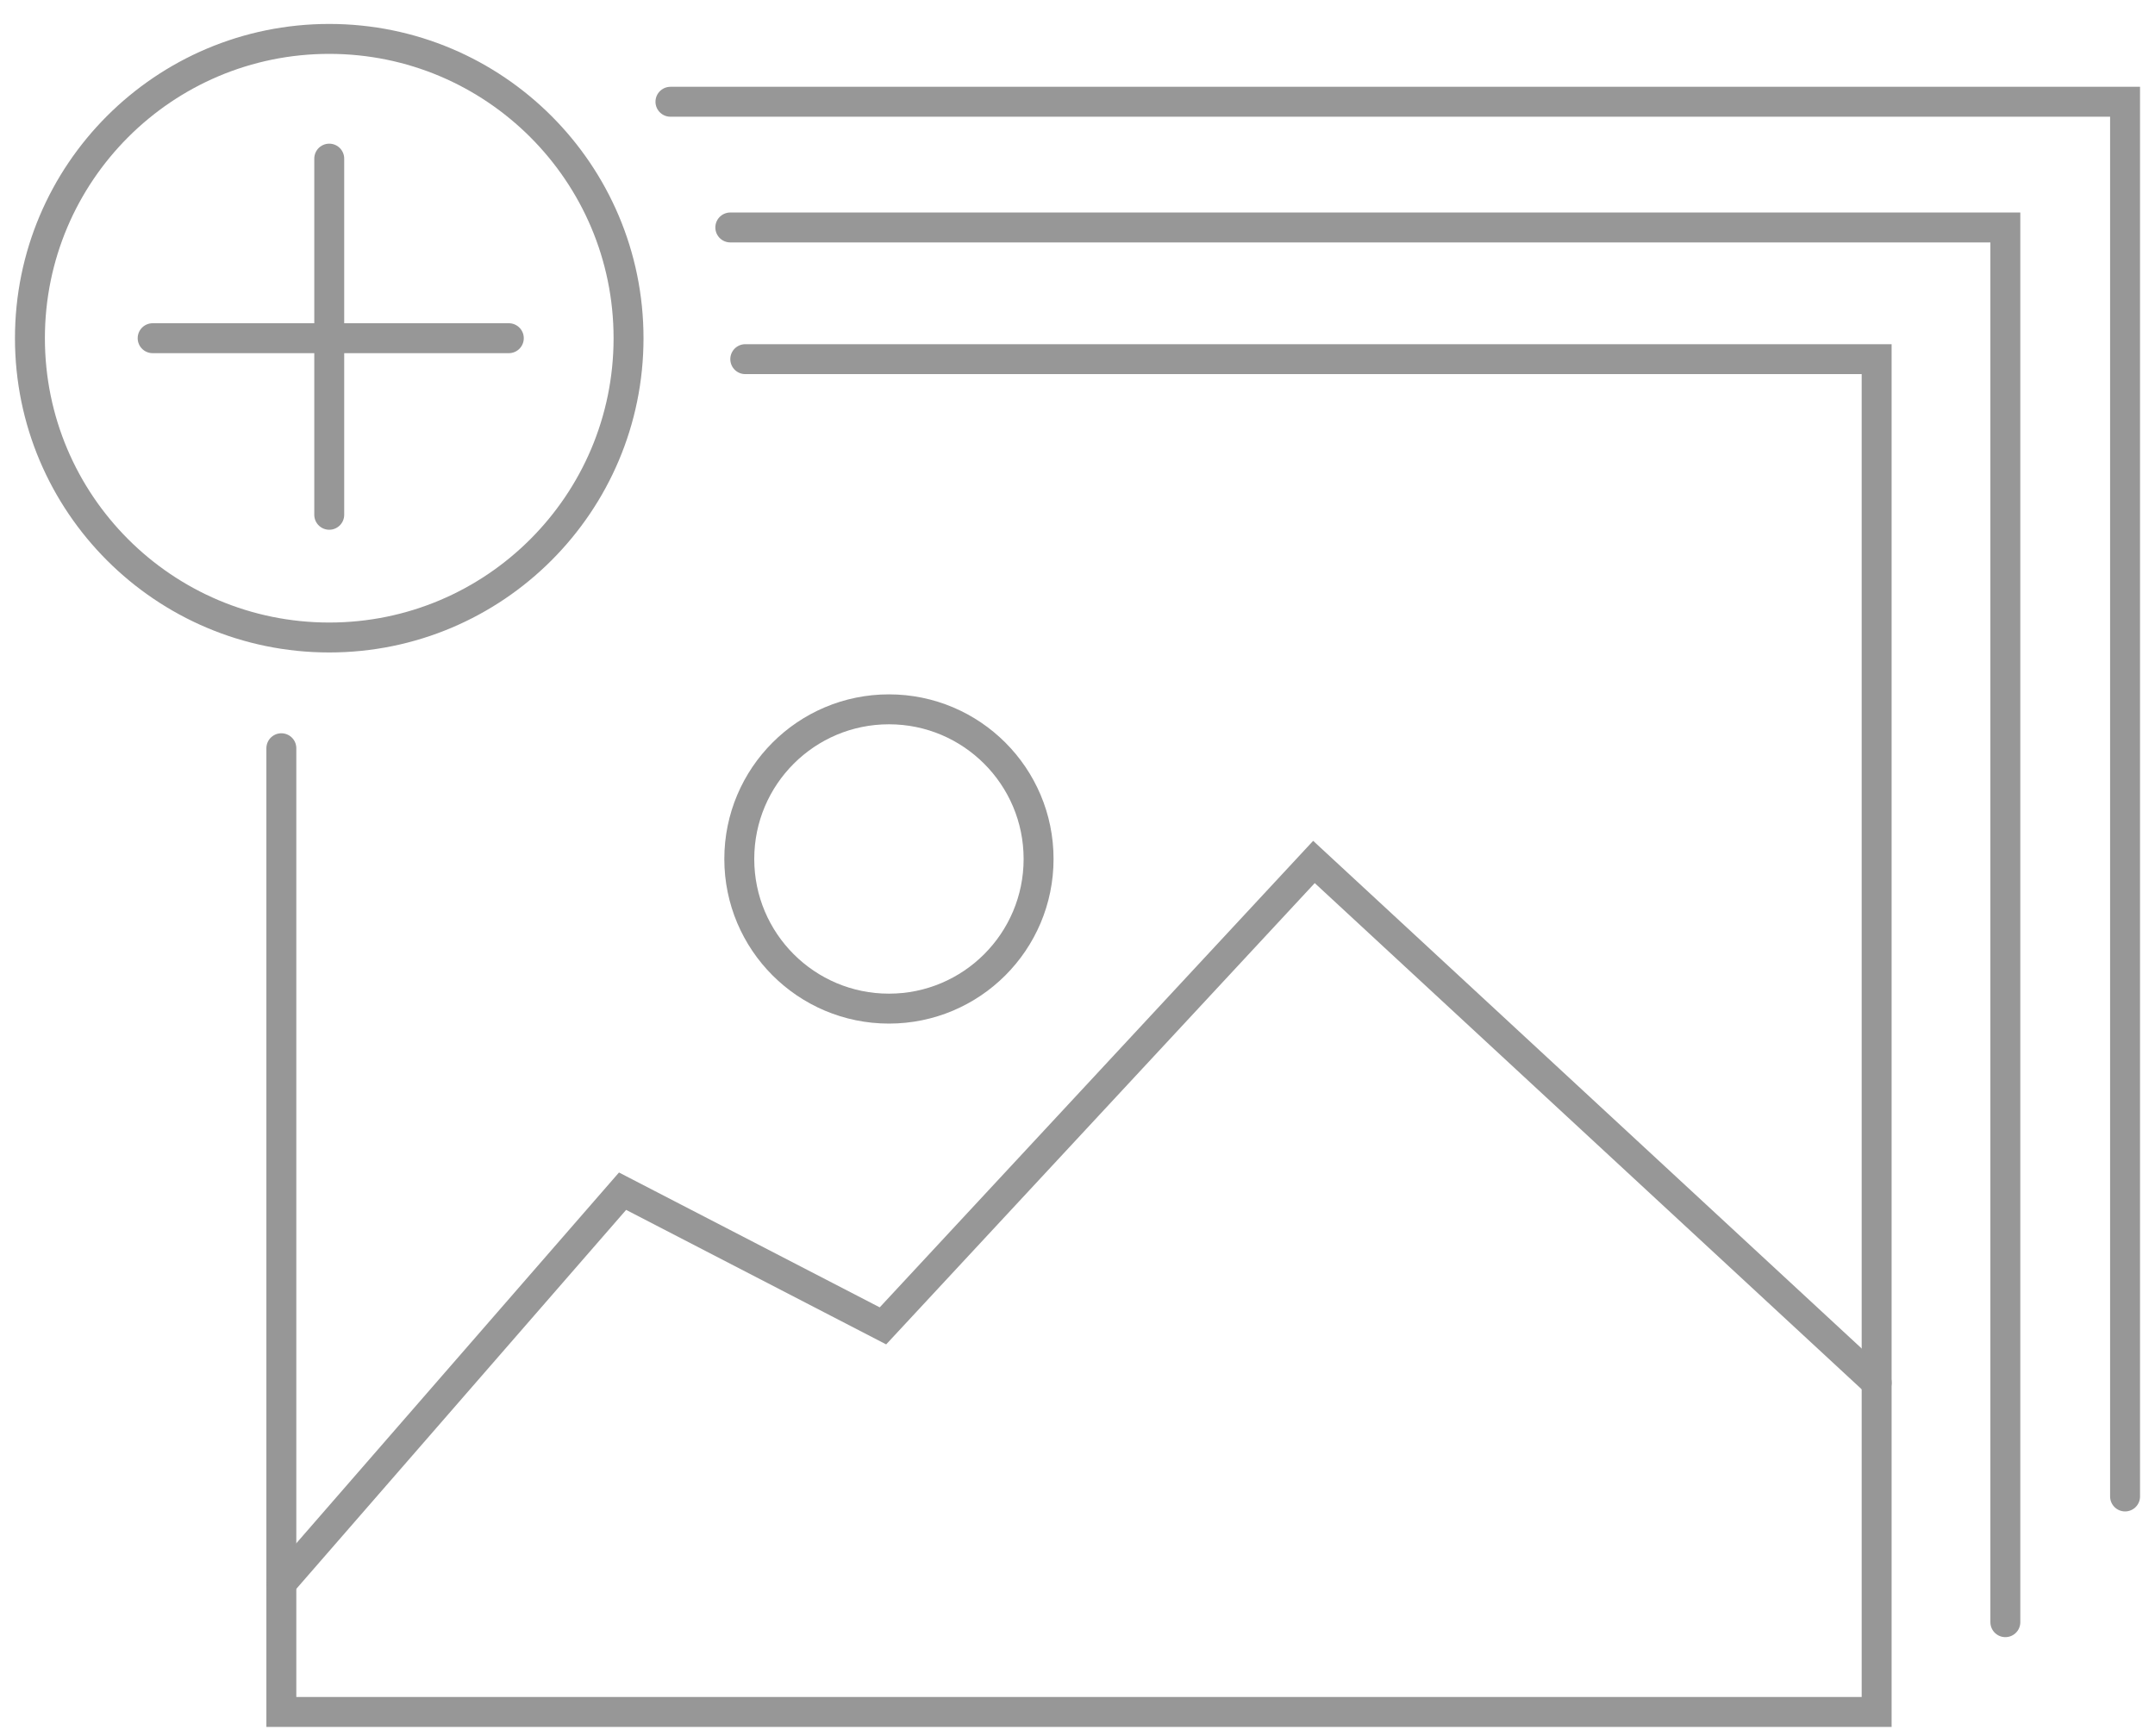
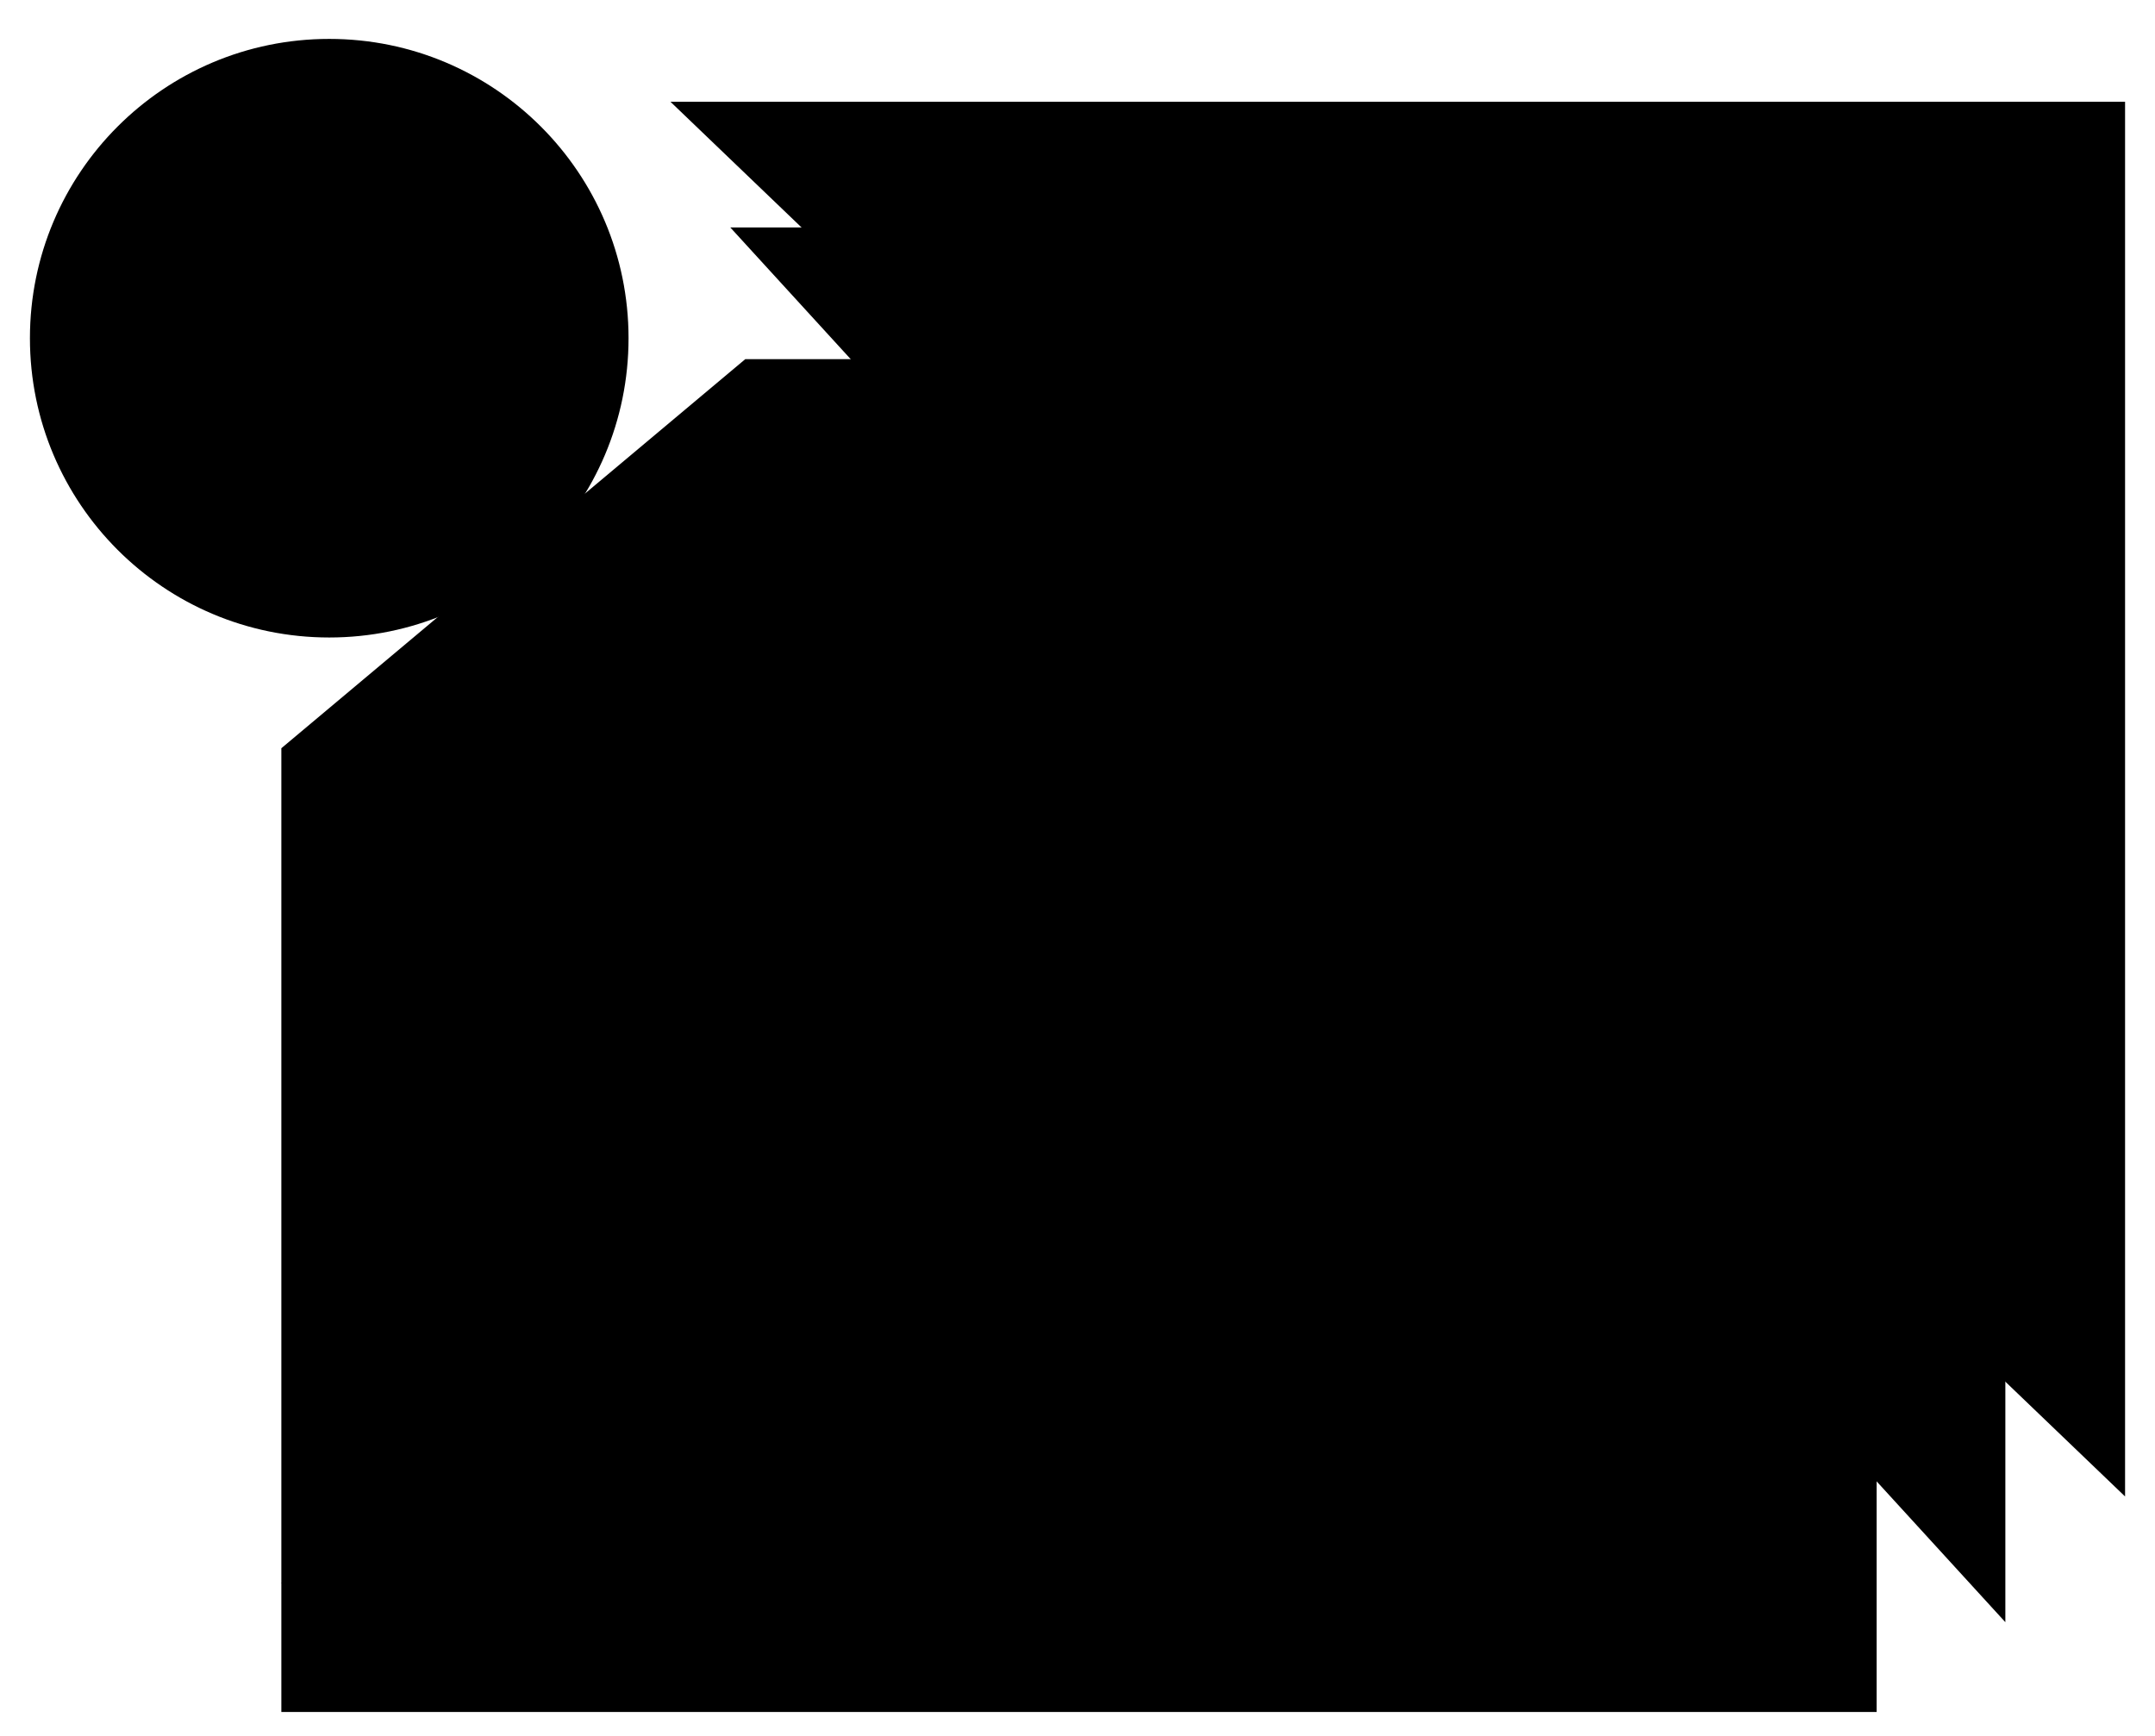
- <svg xmlns="http://www.w3.org/2000/svg" version="1.1" id="Layer_1" x="0px" y="0px" width="72px" height="58px" viewBox="0 0 72 58" style="enable-background:new 0 0 72 58;" xml:space="preserve">
-   <style type="text/css">
- 	.st0{fill:none;stroke:#979797;stroke-linecap:round;stroke-miterlimit:10;}
- </style>
+ <svg xmlns="http://www.w3.org/2000/svg" version="1.1" viewBox="0 0 72 58" xml:space="preserve">
  <g>
    <g>
-       <circle class="st0" cx="11" cy="11.3" r="10" />
+       <circle cx="11" cy="11.3" r="10" />
      <g>
-         <line class="st0" x1="5.1" y1="11.3" x2="17" y2="11.3" />
-         <line class="st0" x1="11" y1="17.2" x2="11" y2="5.3" />
+         <line x1="5.1" y1="11.3" x2="17" y2="11.3" />
+         <line x1="11" y1="17.2" x2="11" y2="5.3" />
      </g>
    </g>
    <g>
-       <polyline class="st0" points="24.9,12 62.7,12 62.7,57.2 9.4,57.2 9.4,25   " />
-       <circle class="st0" cx="29.7" cy="28.7" r="5" />
-       <polyline class="st0" points="9.4,52.9 20.8,39.8 29.5,44.3 43.9,28.8 62.7,46.2   " />
-       <polyline class="st0" points="24.4,7.6 67,7.6 67,54.2   " />
-       <polyline class="st0" points="22.4,3.4 71,3.4 71,50   " />
+       <polyline points="24.9,12 62.7,12 62.7,57.2 9.4,57.2 9.4,25   " />
+       <circle cx="29.7" cy="28.7" r="5" />
+       <polyline points="9.4,52.9 20.8,39.8 29.5,44.3 43.9,28.8 62.7,46.2   " />
+       <polyline points="24.4,7.6 67,7.6 67,54.2   " />
+       <polyline points="22.4,3.4 71,3.4 71,50   " />
    </g>
  </g>
</svg>
